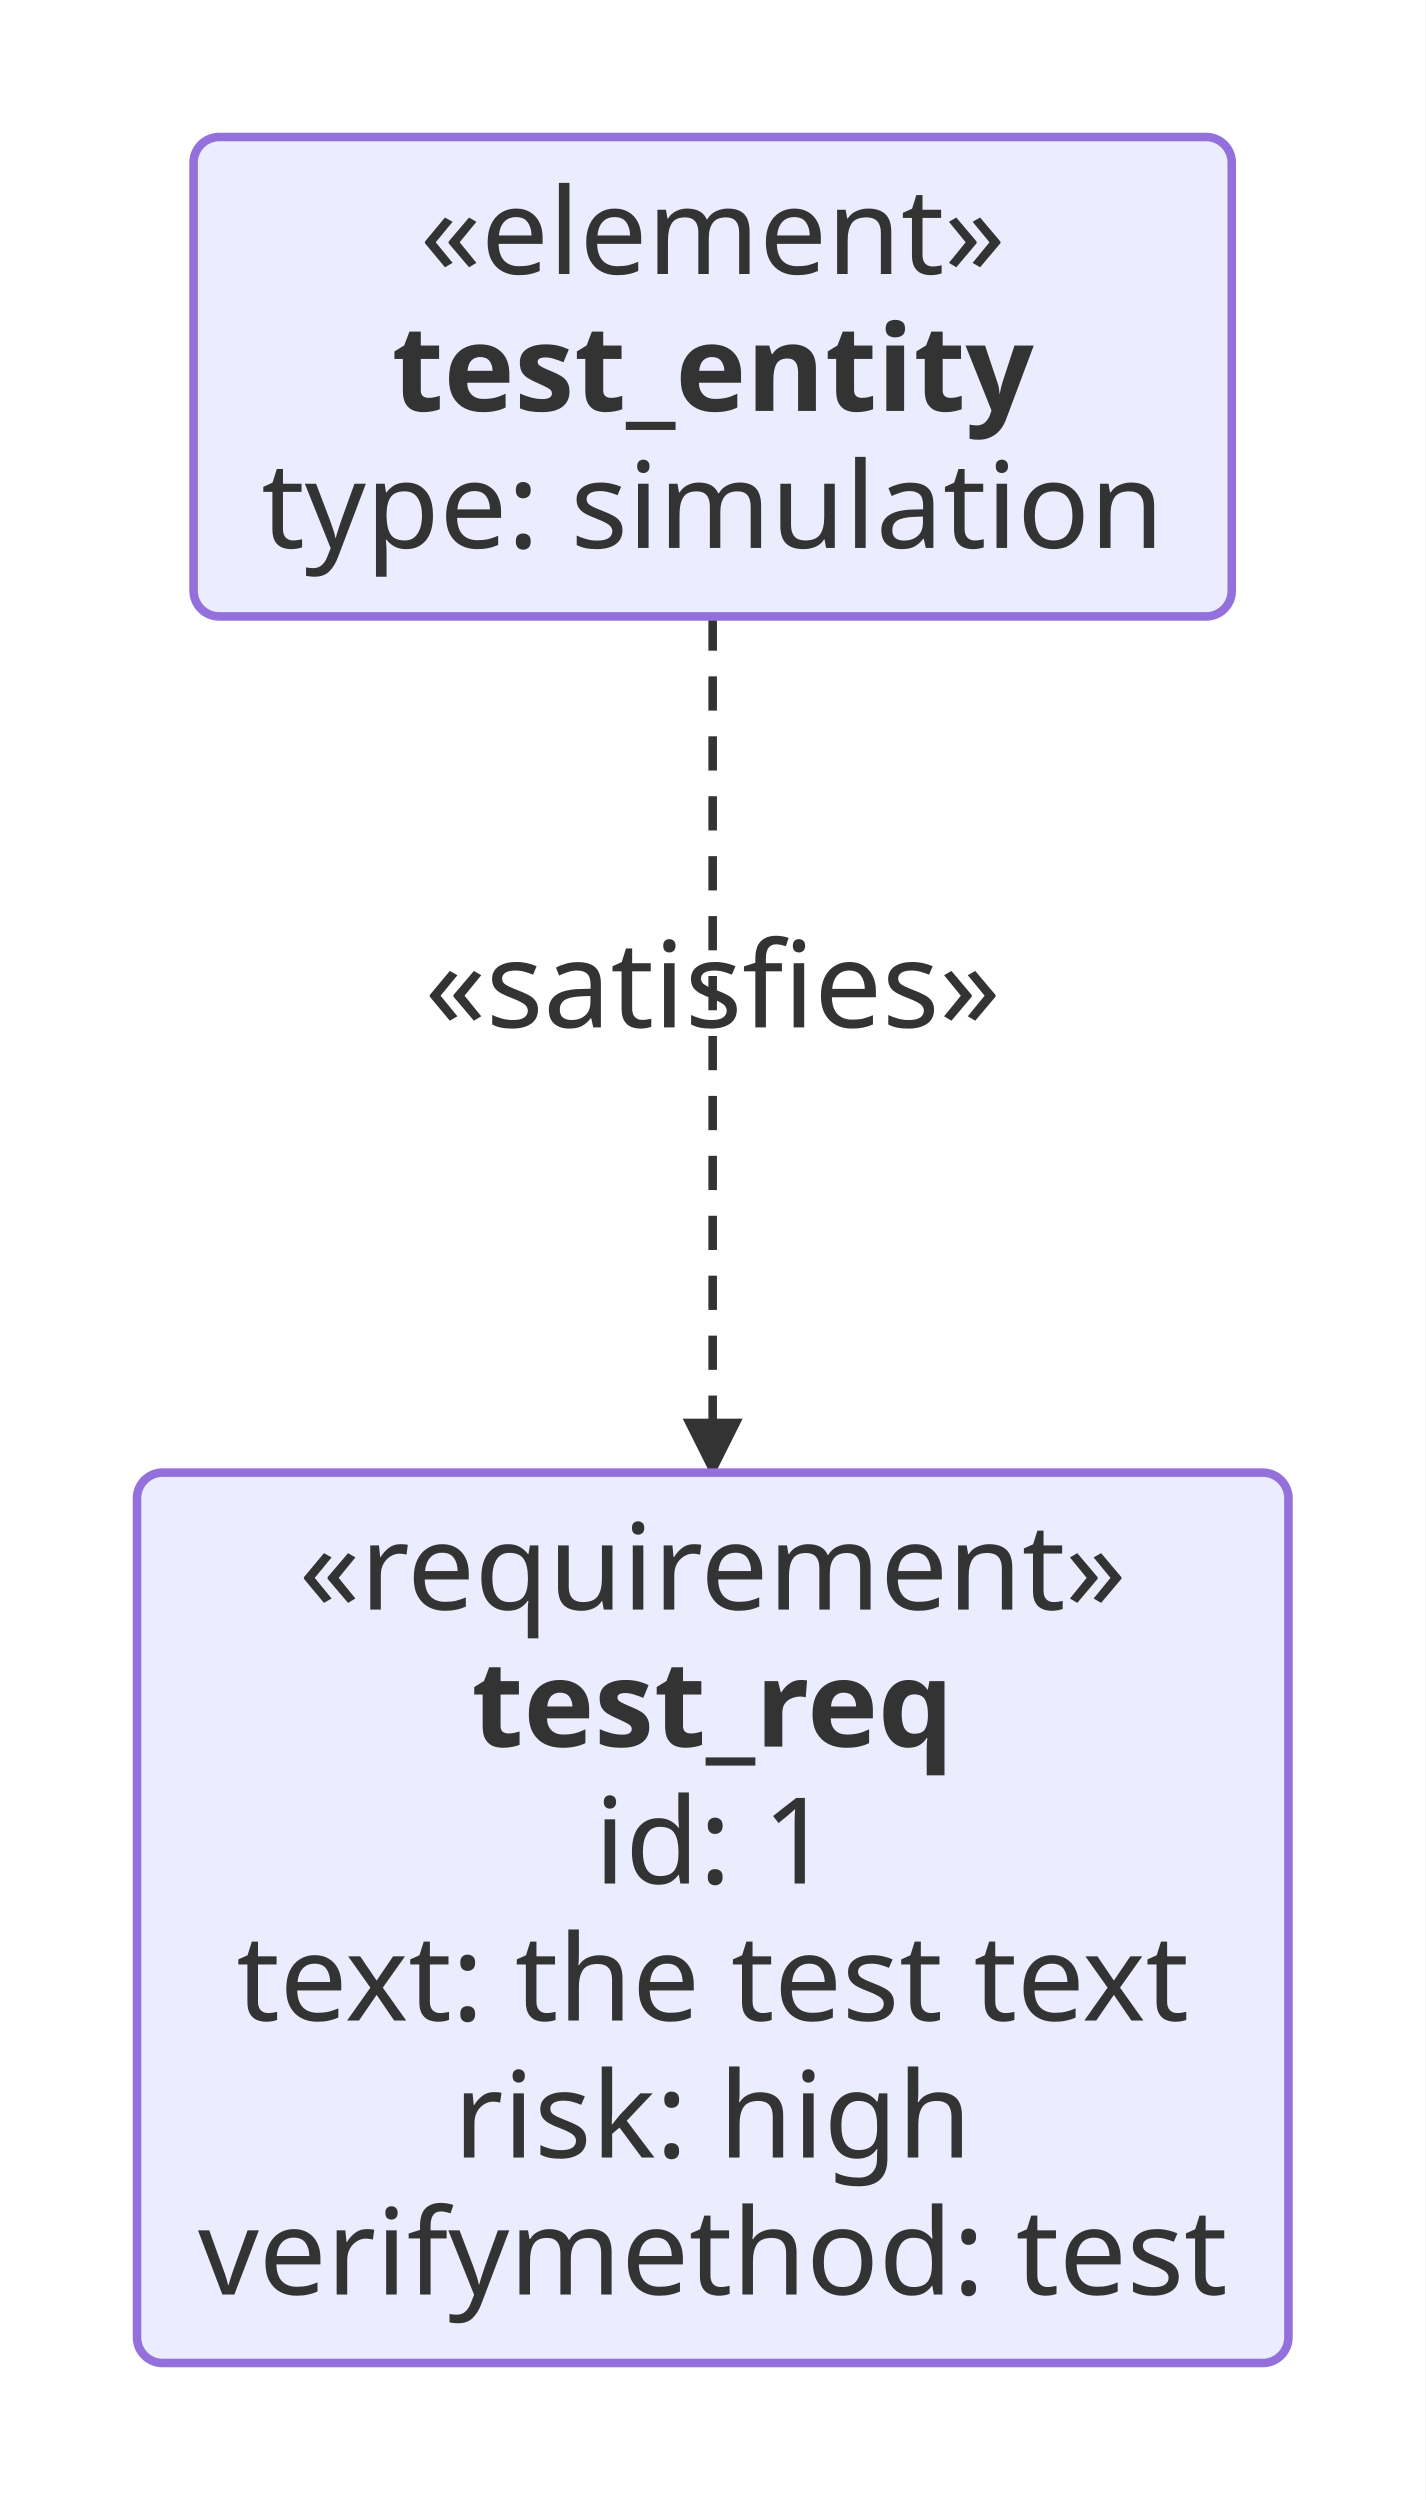
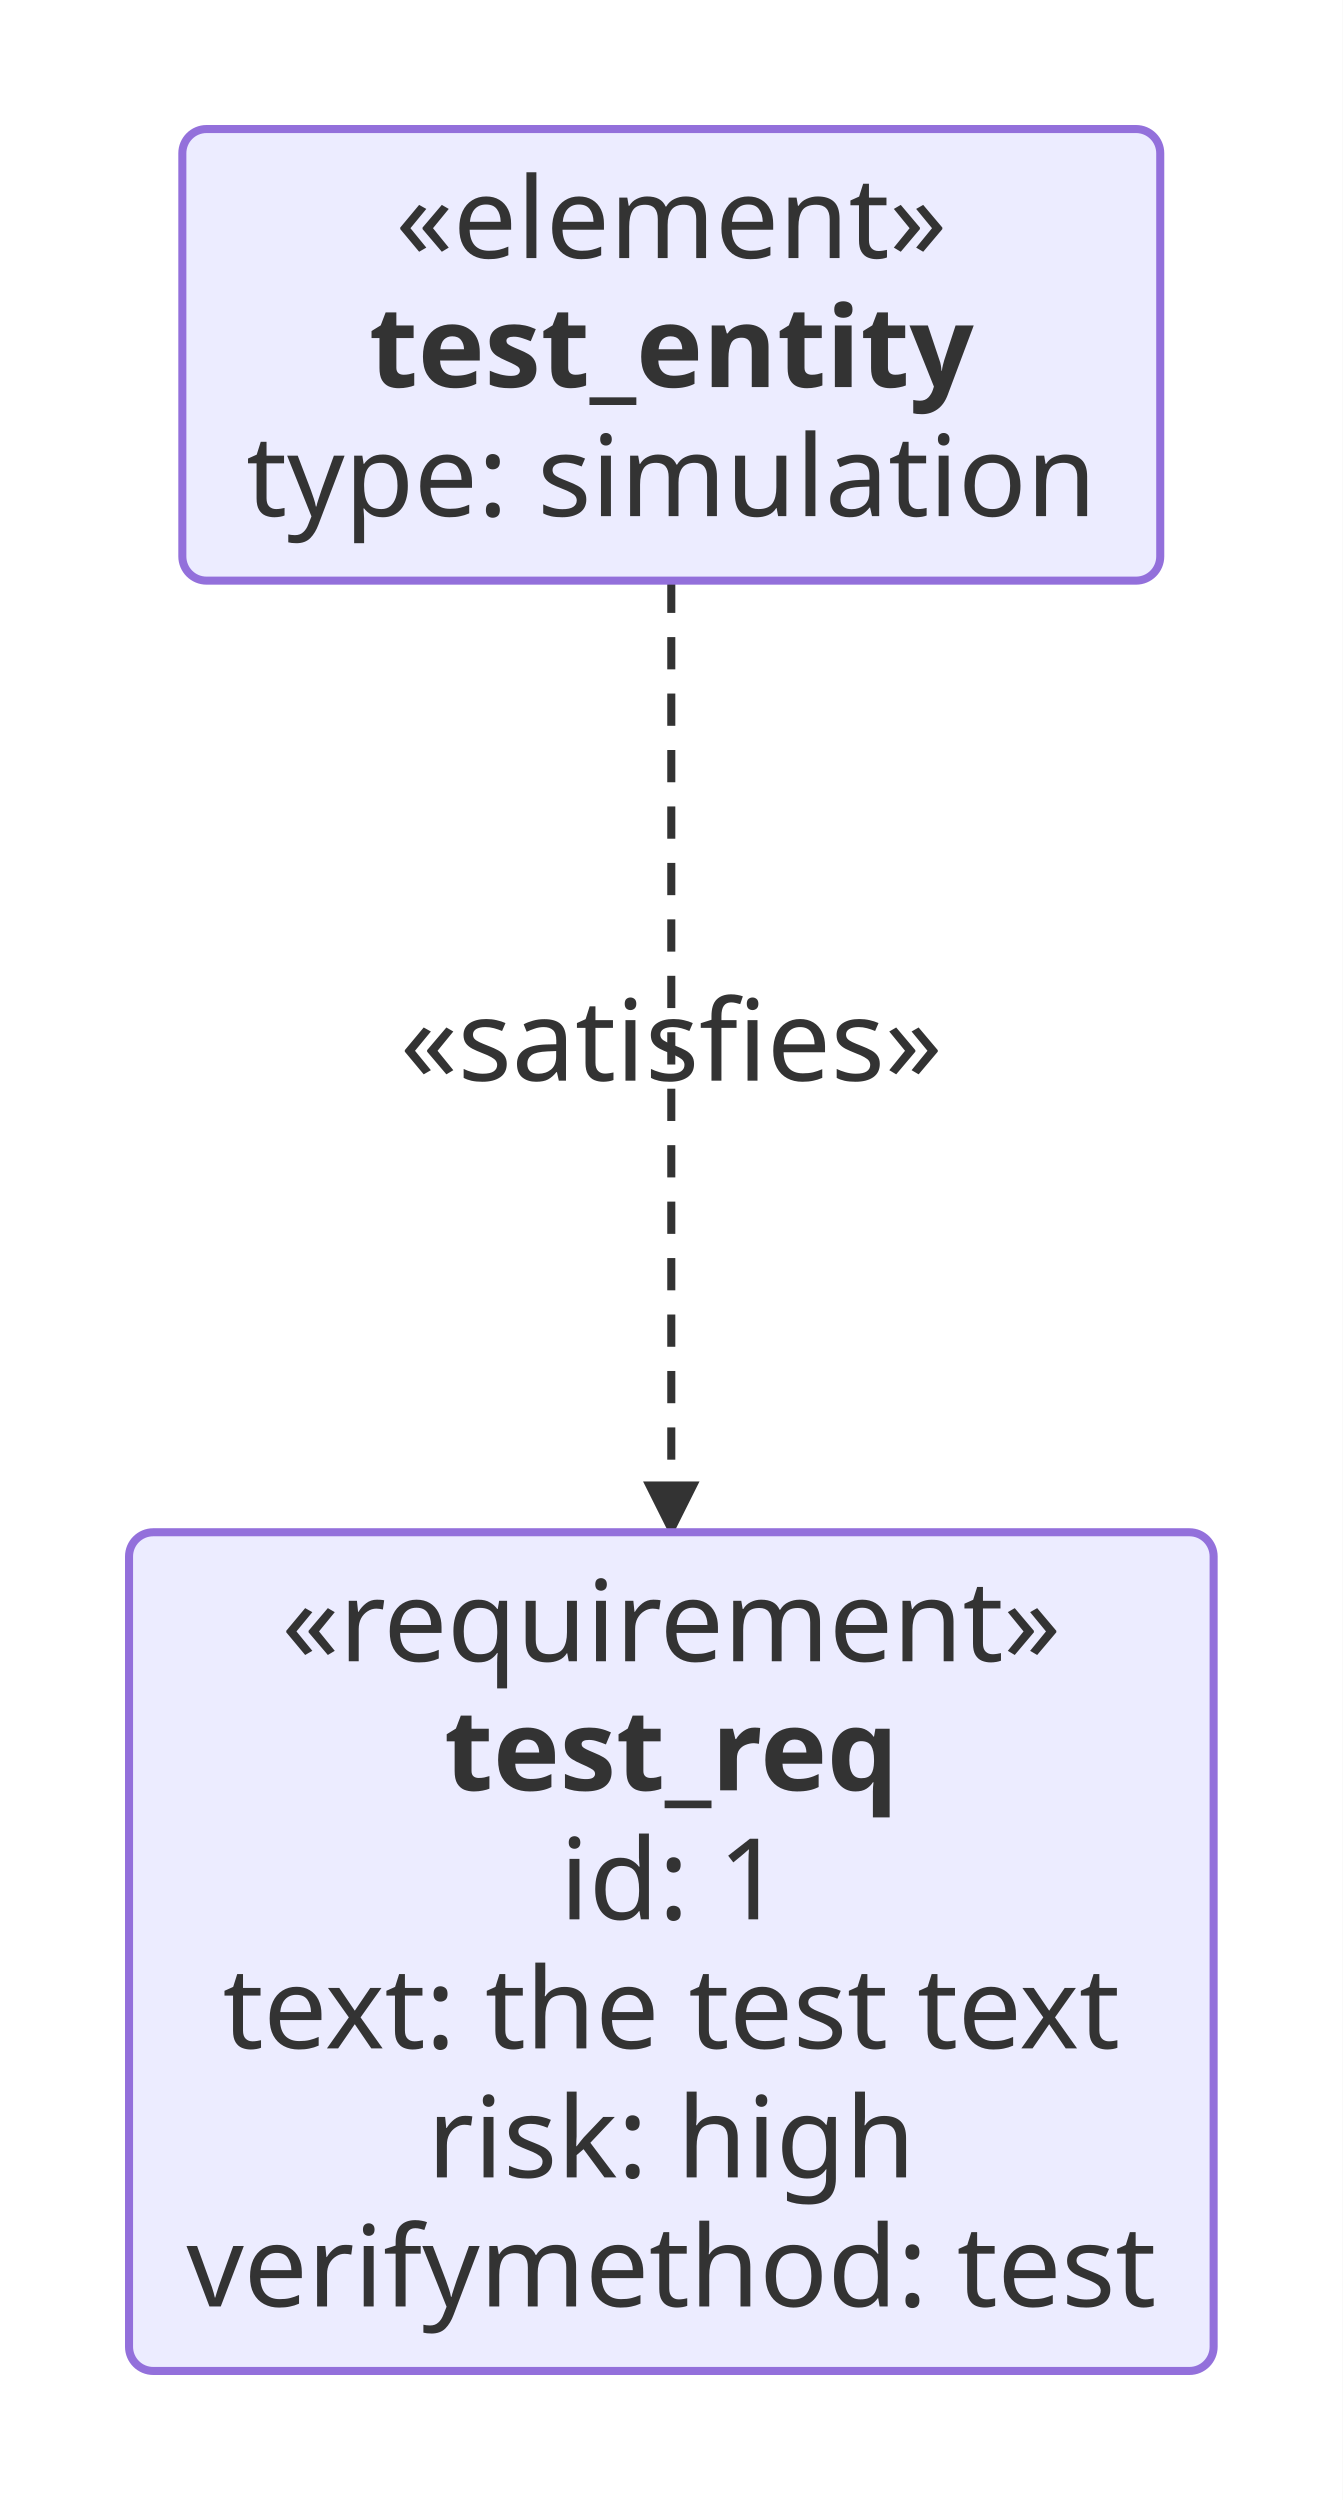
- <svg xmlns="http://www.w3.org/2000/svg" role="img" width="166.49" height="292" viewBox="0 0 166.49 292" font-family="sans-serif" font-size="14">
+ <svg xmlns="http://www.w3.org/2000/svg" role="img" width="166.49" height="310" viewBox="0 0 166.49 310" font-family="sans-serif" font-size="14">
  <defs>
    <marker id="req-arrow" viewBox="0 0 10 10" refX="9" refY="5" markerWidth="7" markerHeight="7" orient="auto-start-reverse">
      <path d="M0,0 L10,5 L0,10 z" fill="#333333" />
    </marker>
  </defs>
  <rect width="100%" height="100%" fill="#ffffff" />
  <g transform="translate(16,16)">
-     <path d="M67.24,56 L67.24,156" fill="none" stroke="#333333" stroke-dasharray="4,3" marker-end="url(#req-arrow)" />
-     <text x="67.24" y="106" fill="#333333" text-anchor="middle" dy="-2">«satisfies»</text>
-     <rect x="0" y="156" width="134.49" height="104" rx="3" fill="#ECECFF" stroke="#9370DB" />
-     <text x="67.24" y="172" fill="#333333" text-anchor="middle">«requirement»</text>
-     <text x="67.24" y="188" fill="#333333" text-anchor="middle" font-weight="bold">test_req</text>
-     <text x="67.24" y="204" fill="#333333" text-anchor="middle">id: 1</text>
-     <text x="67.24" y="220" fill="#333333" text-anchor="middle">text: the test text</text>
-     <text x="67.24" y="236" fill="#333333" text-anchor="middle">risk: high</text>
-     <text x="67.24" y="252" fill="#333333" text-anchor="middle">verifymethod: test</text>
+     <path d="M67.24,56 L67.24,115 L67.24,174" fill="none" stroke="#333333" stroke-dasharray="4,3" marker-end="url(#req-arrow)" />
+     <text x="67.24" y="120" fill="#333333" text-anchor="middle" dy="-2">«satisfies»</text>
+     <rect x="0" y="174" width="134.49" height="104" rx="3" fill="#ECECFF" stroke="#9370DB" />
+     <text x="67.24" y="190" fill="#333333" text-anchor="middle">«requirement»</text>
+     <text x="67.24" y="206" fill="#333333" text-anchor="middle" font-weight="bold">test_req</text>
+     <text x="67.24" y="222" fill="#333333" text-anchor="middle">id: 1</text>
+     <text x="67.24" y="238" fill="#333333" text-anchor="middle">text: the test text</text>
+     <text x="67.24" y="254" fill="#333333" text-anchor="middle">risk: high</text>
+     <text x="67.24" y="270" fill="#333333" text-anchor="middle">verifymethod: test</text>
    <rect x="6.61" y="0" width="121.26" height="56" rx="3" fill="#ECECFF" stroke="#9370DB" />
    <text x="67.24" y="16" fill="#333333" text-anchor="middle">«element»</text>
    <text x="67.24" y="32" fill="#333333" text-anchor="middle" font-weight="bold">test_entity</text>
    <text x="67.24" y="48" fill="#333333" text-anchor="middle">type: simulation</text>
  </g>
</svg>
